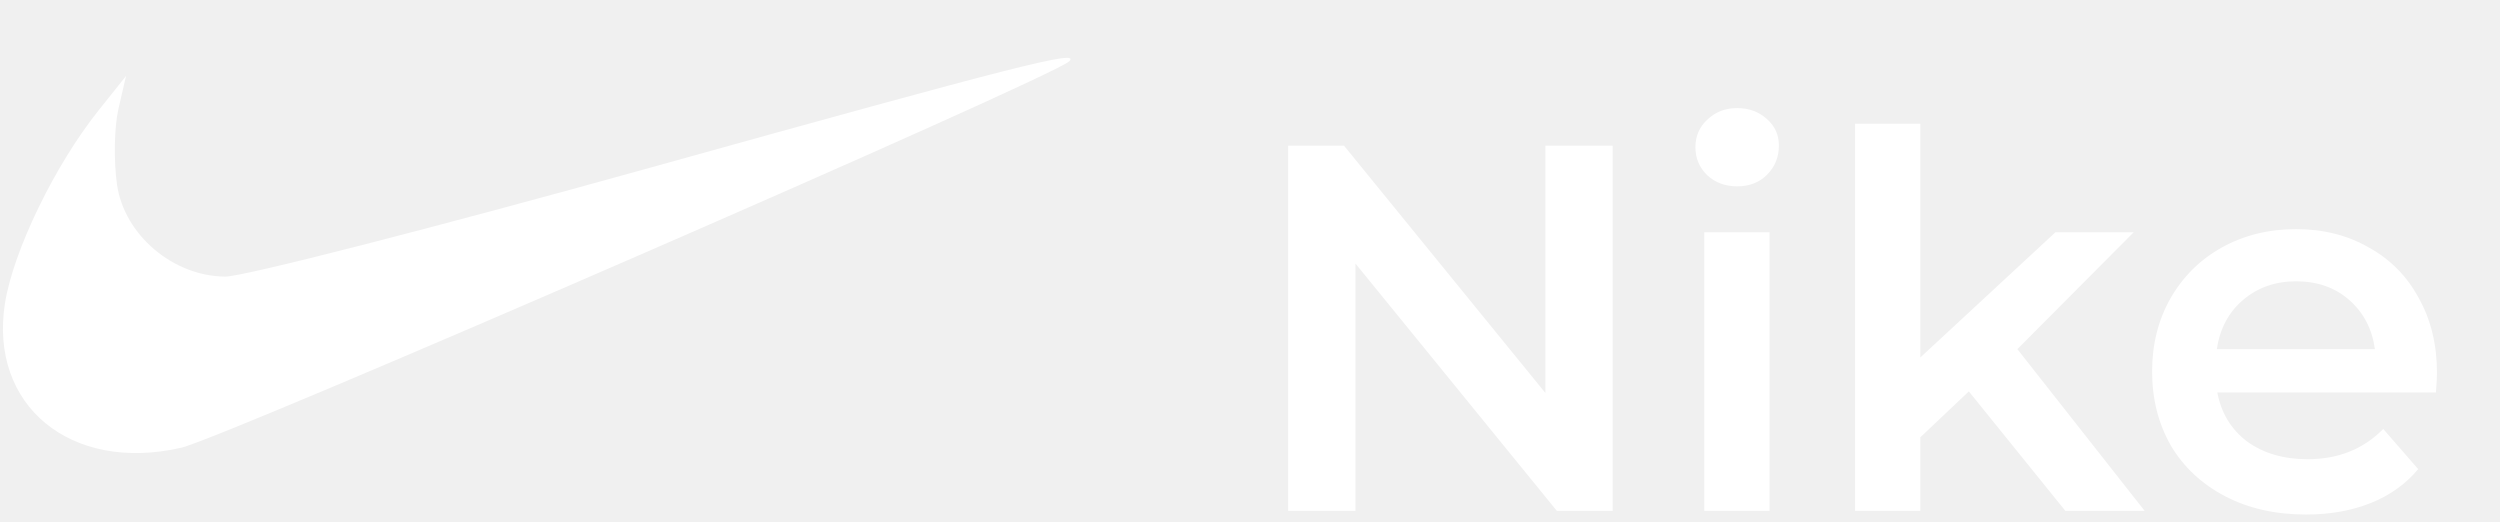
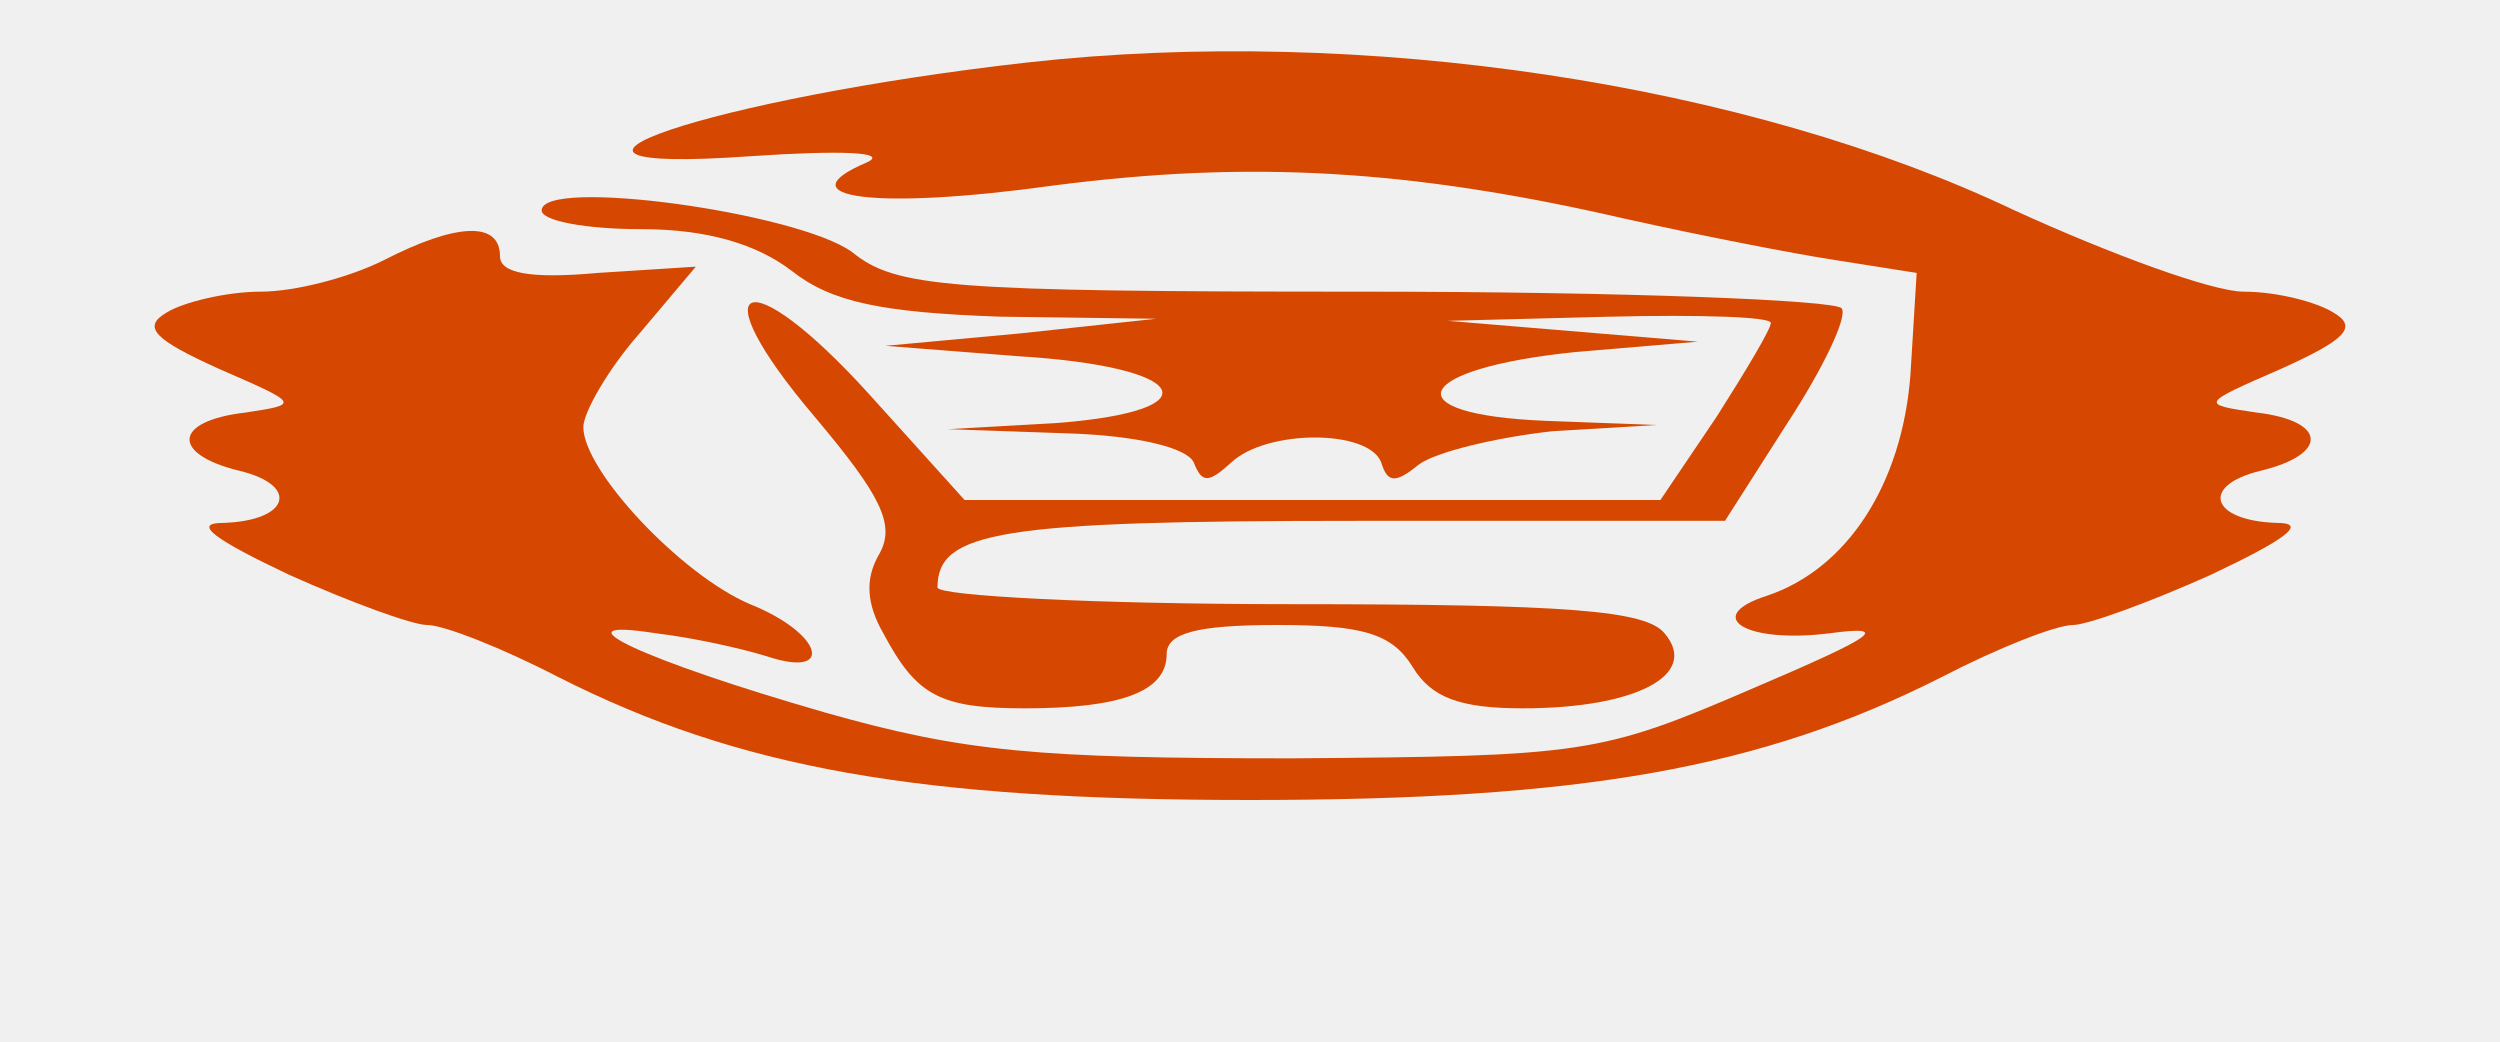
- <svg xmlns="http://www.w3.org/2000/svg" width="230" height="48" viewBox="0 0 230 48" fill="none">
-   <path d="M148.367 13.4V47H143.231L124.703 24.248V47H118.511V13.4H123.647L142.175 36.152V13.4H148.367ZM156.794 21.368H162.794V47H156.794V21.368ZM159.818 17.144C158.73 17.144 157.818 16.808 157.082 16.136C156.346 15.432 155.978 14.568 155.978 13.544C155.978 12.52 156.346 11.672 157.082 11C157.818 10.296 158.73 9.944 159.818 9.944C160.906 9.944 161.818 10.28 162.554 10.952C163.29 11.592 163.658 12.408 163.658 13.4C163.658 14.456 163.29 15.352 162.554 16.088C161.85 16.792 160.938 17.144 159.818 17.144ZM181.133 36.008L176.669 40.232V47H170.669V11.384H176.669V32.888L189.101 21.368H196.301L185.597 32.12L197.309 47H190.013L181.133 36.008ZM224.202 34.328C224.202 34.744 224.17 35.336 224.106 36.104H203.994C204.346 37.992 205.258 39.496 206.73 40.616C208.234 41.704 210.09 42.248 212.298 42.248C215.114 42.248 217.434 41.32 219.258 39.464L222.474 43.16C221.322 44.536 219.866 45.576 218.106 46.28C216.346 46.984 214.362 47.336 212.154 47.336C209.338 47.336 206.858 46.776 204.714 45.656C202.57 44.536 200.906 42.984 199.722 41C198.57 38.984 197.994 36.712 197.994 34.184C197.994 31.688 198.554 29.448 199.674 27.464C200.826 25.448 202.41 23.88 204.426 22.76C206.442 21.64 208.714 21.08 211.242 21.08C213.738 21.08 215.962 21.64 217.914 22.76C219.898 23.848 221.434 25.4 222.522 27.416C223.642 29.4 224.202 31.704 224.202 34.328ZM211.242 25.88C209.322 25.88 207.69 26.456 206.346 27.608C205.034 28.728 204.234 30.232 203.946 32.12H218.49C218.234 30.264 217.45 28.76 216.138 27.608C214.826 26.456 213.194 25.88 211.242 25.88Z" fill="white" />
-   <path fill-rule="evenodd" clip-rule="evenodd" d="M59.846 15.419C39.995 20.942 22.39 25.455 20.724 25.447C15.931 25.421 11.444 21.62 10.77 17.013C10.453 14.845 10.508 11.703 10.894 10.03L11.595 6.988L9.025 10.212C5.044 15.207 1.234 23.062 0.464 27.864C-1.049 37.294 6.502 43.513 16.653 41.196C20.676 40.278 96.994 7.068 98.373 5.636C99.426 4.541 93.796 5.971 59.846 15.419Z" fill="white" />
+ <svg xmlns="http://www.w3.org/2000/svg" version="1.0" width="120pt" height="50pt" viewBox="0 0 120 50" preserveAspectRatio="xMidYMid meet">
+   <g transform="translate(0,50) scale(0.1,-0.1)" fill="#d64801" stroke="none">
+     <path d="M493 470 c-151 -17 -261 -54 -133 -45 44 3 67 2 56 -3 -40 -17 4 -23 90 -11 93 12 170 8 274 -16 36 -8 82 -17 102 -20 l38 -6 -3 -49 c-4 -52 -30 -93 -69 -106 -31 -10 -10 -23 30 -18 30 4 23 -1 -38 -27 -72 -31 -80 -32 -220 -33 -122 0 -157 3 -224 22 -87 25 -132 46 -81 38 17 -2 40 -7 53 -11 33 -11 27 11 -8 25 -33 14 -80 64 -80 85 0 7 12 28 27 45 l27 32 -47 -3 c-33 -3 -47 0 -47 8 0 17 -21 16 -56 -2 -16 -8 -42 -15 -59 -15 -16 0 -37 -5 -45 -10 -12 -7 -6 -13 25 -27 39 -17 39 -17 13 -21 -35 -4 -36 -20 -3 -28 29 -7 24 -24 -8 -25 -15 0 -4 -8 32 -25 29 -13 59 -24 66 -24 8 0 36 -11 63 -25 87 -44 173 -59 332 -59 159 0 245 15 332 59 27 14 55 25 63 25 7 0 37 11 66 24 36 17 47 25 32 25 -32 1 -37 18 -8 25 33 8 32 24 -2 28 -27 4 -27 4 12 21 31 14 37 20 25 27 -8 5 -27 10 -43 10 -15 0 -64 18 -110 39 -128 61 -313 89 -474 71z" />
+     <path d="M260 399 c0 -5 21 -9 48 -9 31 0 55 -7 72 -20 19 -15 43 -20 100 -22 l75 -1 -65 -7 -65 -6 64 -5 c82 -5 94 -26 19 -32 l-53 -3 57 -2 c34 -1 58 -7 61 -14 4 -10 7 -10 18 0 17 16 66 16 72 0 3 -10 7 -10 18 -1 8 6 37 13 64 16 l50 3 -53 2 c-74 3 -64 25 14 33 l59 5 -60 5 -60 5 78 2 c42 1 77 0 77 -3 0 -3 -12 -23 -26 -45 l-27 -40 -167 0 -167 0 -46 51 c-59 65 -82 55 -26 -11 32 -38 39 -52 31 -66 -7 -12 -6 -24 2 -38 16 -30 27 -36 68 -36 46 0 68 8 68 26 0 10 14 14 53 14 41 0 55 -4 65 -20 9 -15 23 -20 53 -20 54 0 85 16 68 36 -9 11 -46 14 -180 14 -93 0 -169 4 -169 8 0 27 30 32 201 32 l177 0 30 47 c17 26 29 51 26 55 -3 4 -106 8 -228 8 -202 0 -226 2 -247 19 -26 19 -149 36 -149 20z" />
+   </g>
</svg>
